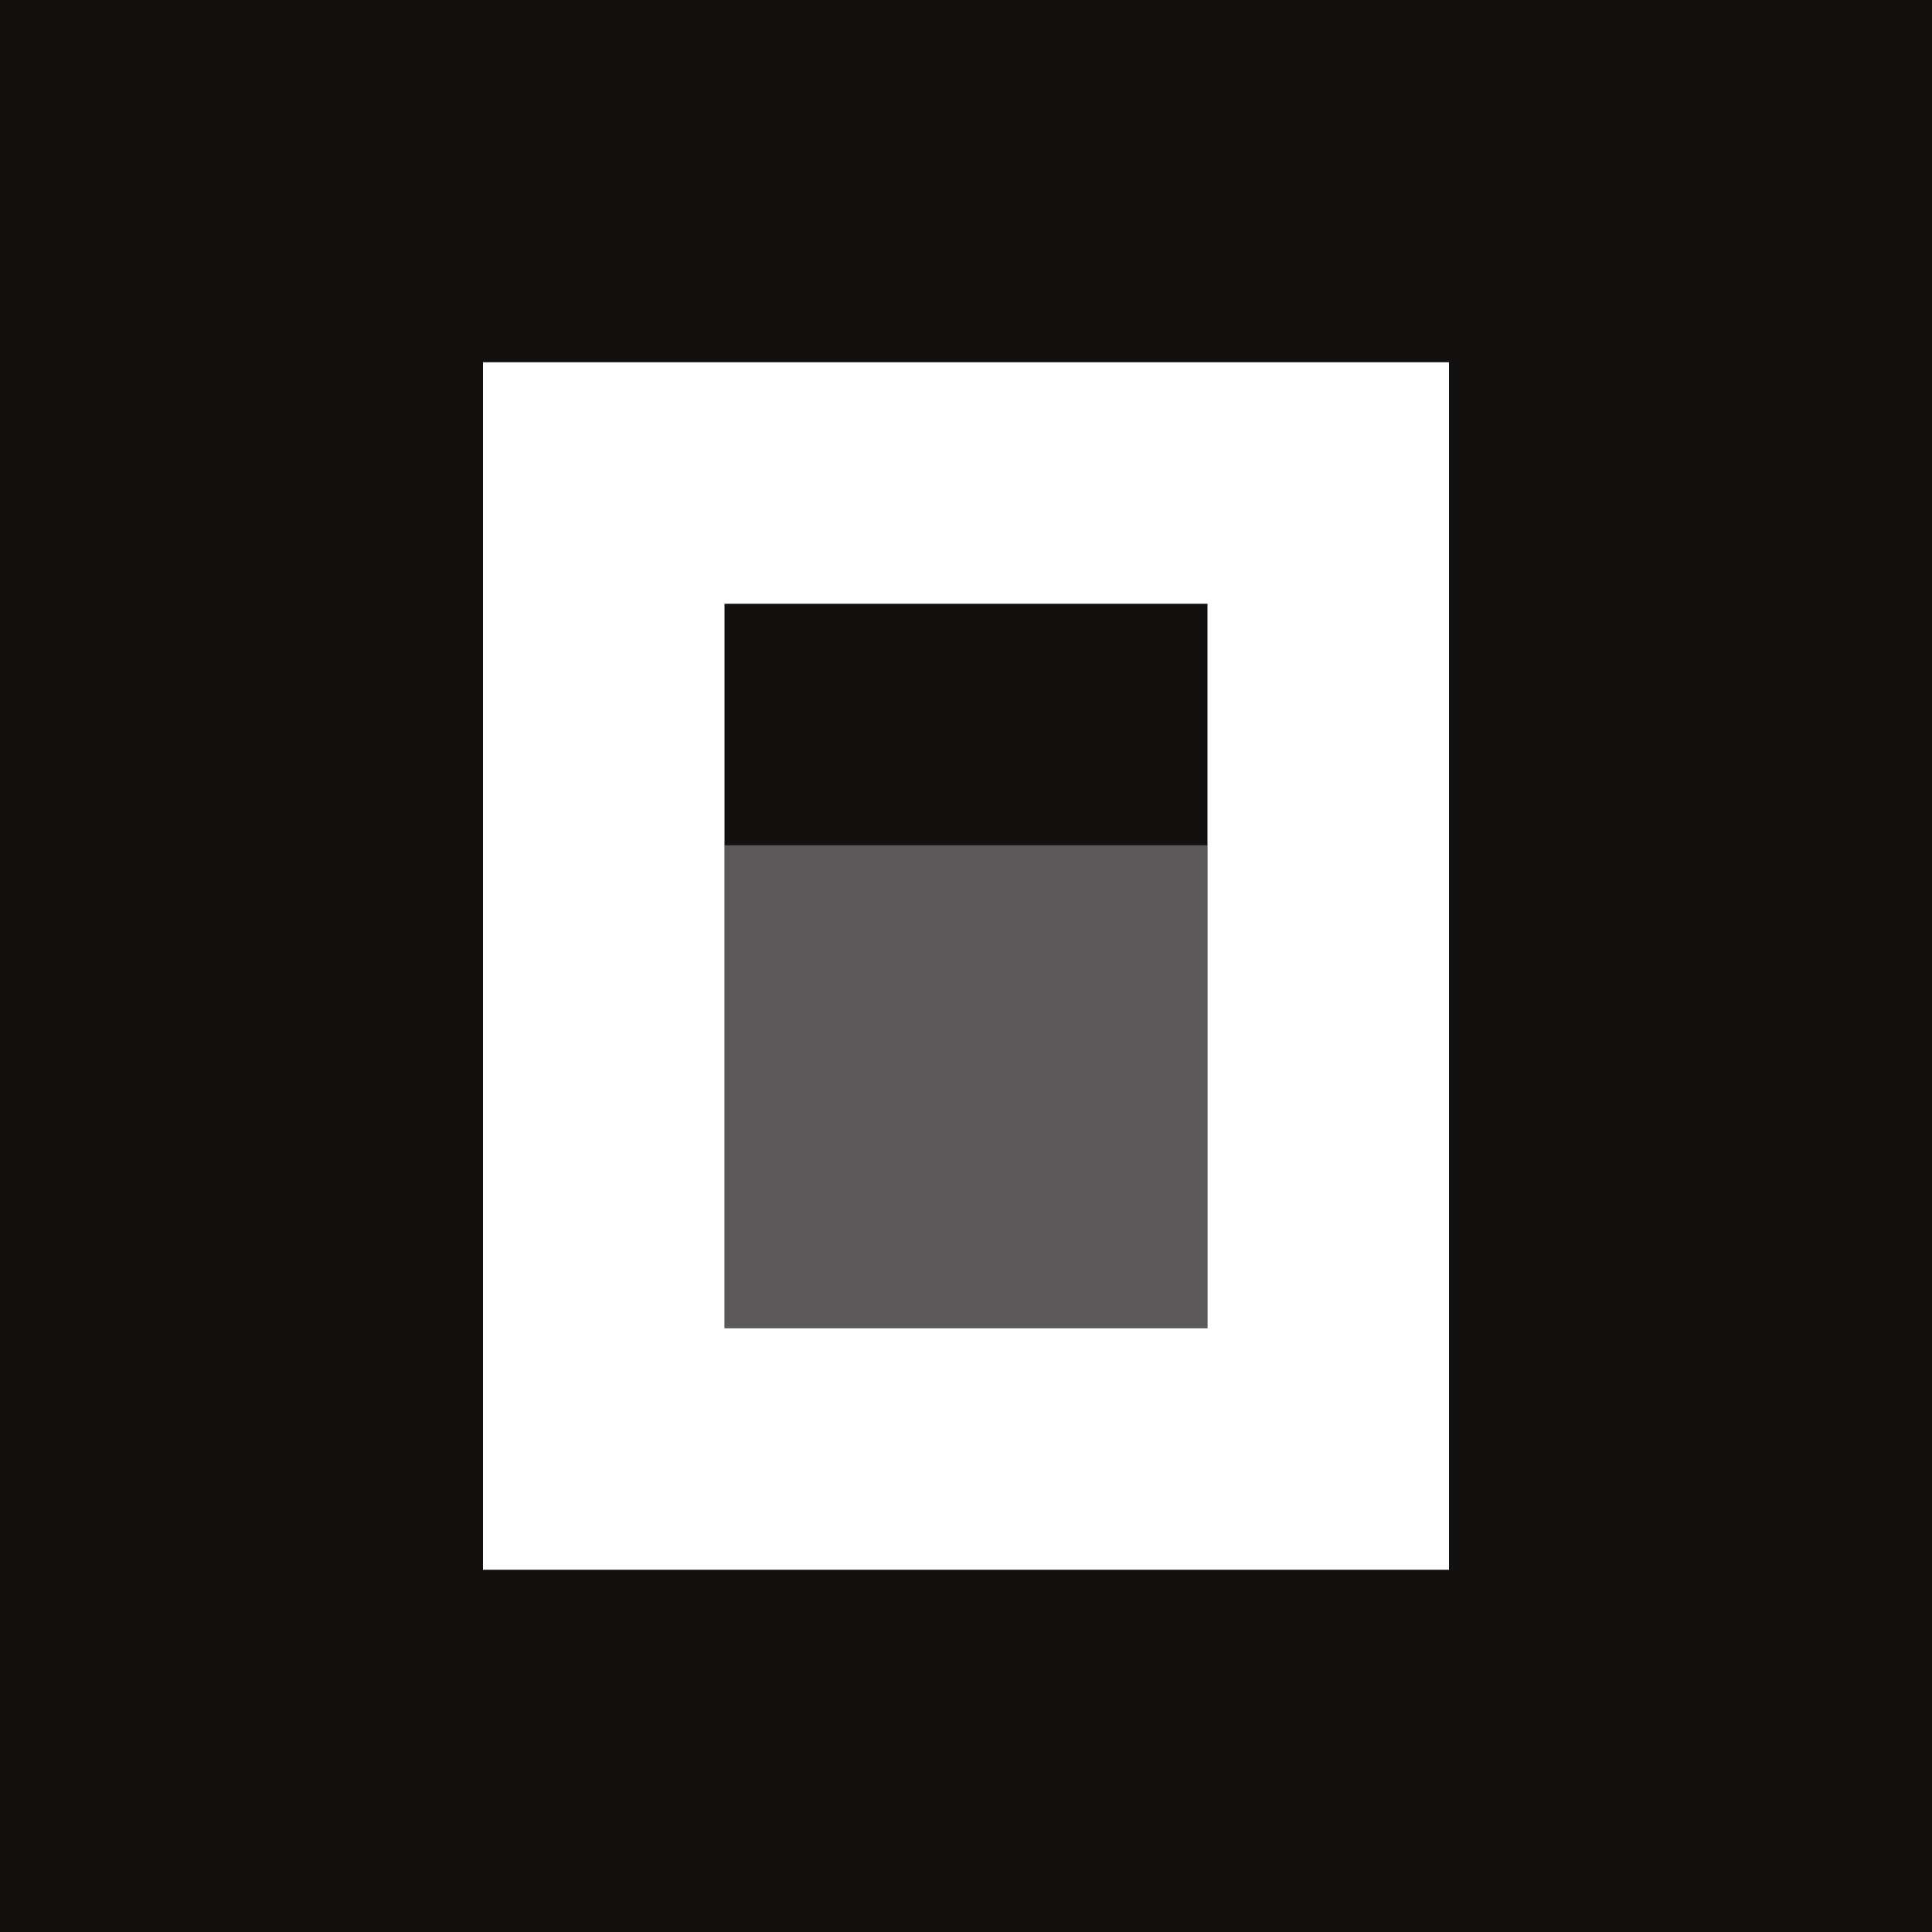
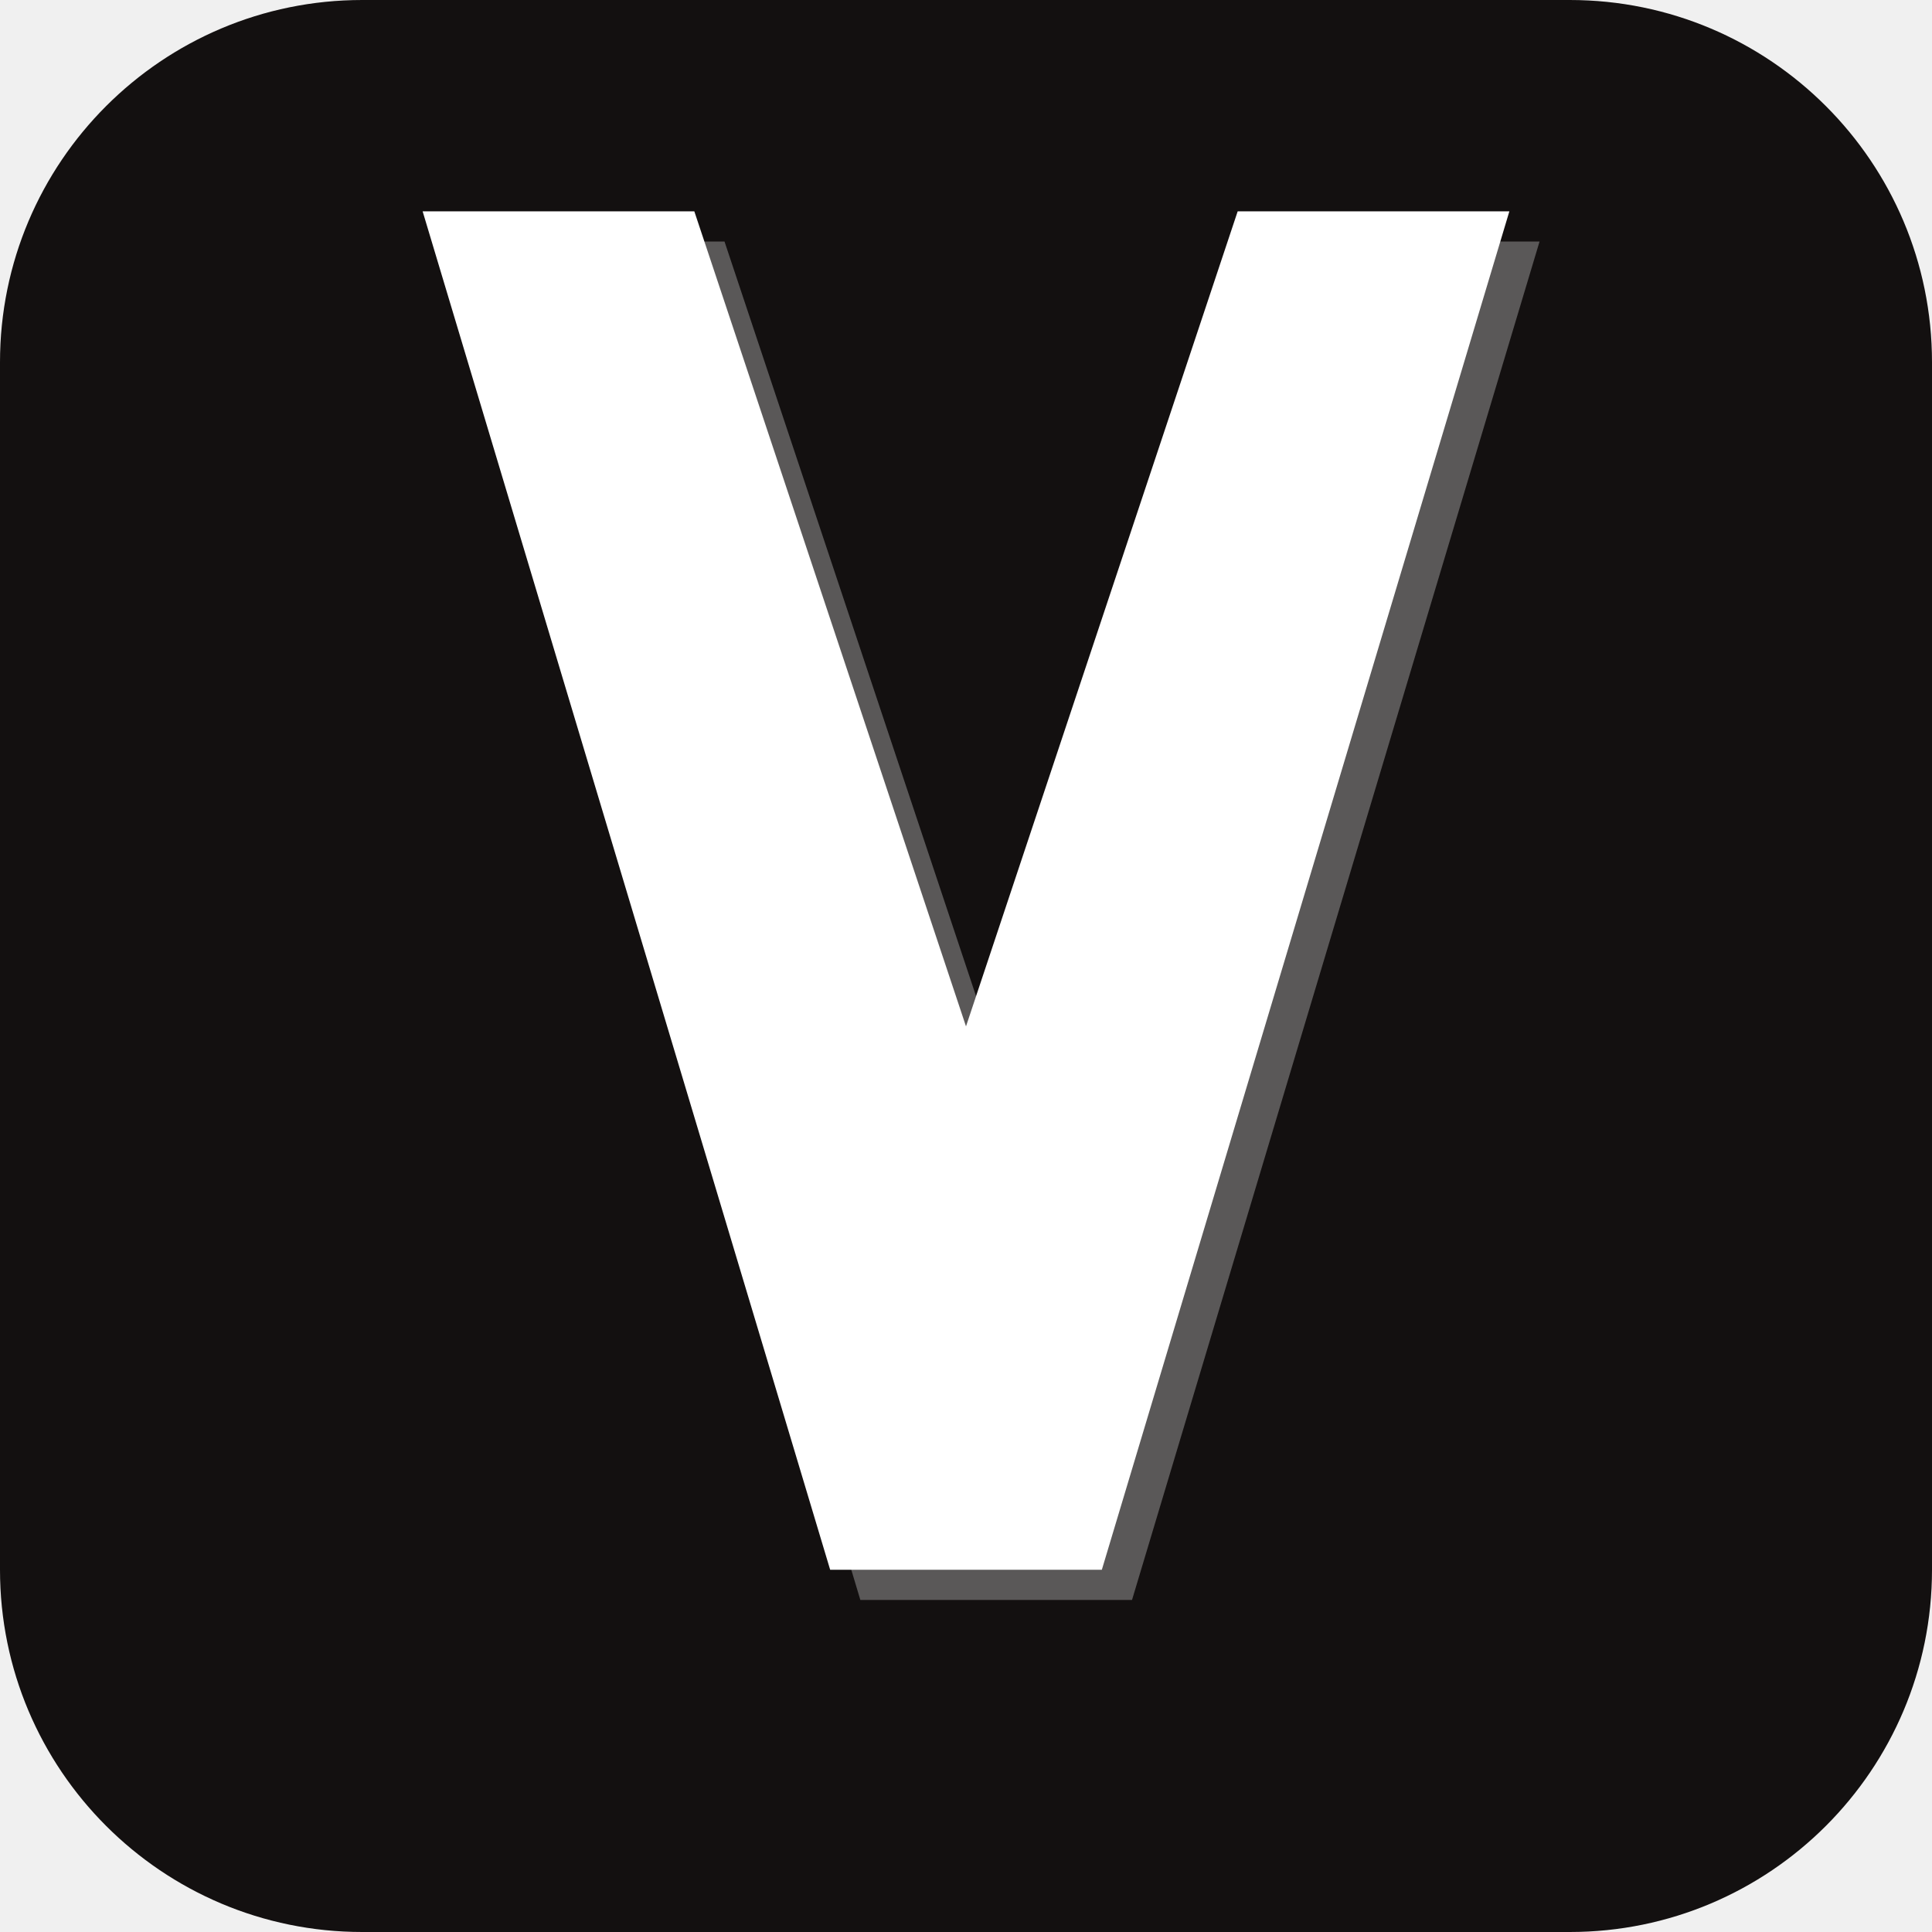
- <svg xmlns="http://www.w3.org/2000/svg" version="1.1" width="512" height="512">
-   <svg width="512" height="512" viewBox="0 0 512 512" fill="none">
-     <rect width="512" height="512" fill="#131010" />
-     <path d="M320 224V352H192V224H320Z" fill="#5A5858" />
-     <path fill-rule="evenodd" clip-rule="evenodd" d="M384 416H128V96H384V416ZM320 160H192V352H320V160Z" fill="white" />
-   </svg>
-   <style>@media (prefers-color-scheme: light) { :root { filter: none; } }
- @media (prefers-color-scheme: dark) { :root { filter: none; } }
- </style>
+ <svg xmlns="http://www.w3.org/2000/svg" width="512" height="512" viewBox="0 0 512 512" fill="none">
+   <rect width="512" height="512" rx="96" fill="#131010" />
+   <path d="M0 0H4L8 12L12 0H16L10 20H6L0 0Z" transform="translate(120 64) scale(18)" fill="#5A5858" />
+   <path d="M0 0H4L8 12L12 0H16L10 20H6L0 0Z" transform="translate(112 56) scale(18)" fill="white" />
</svg>
